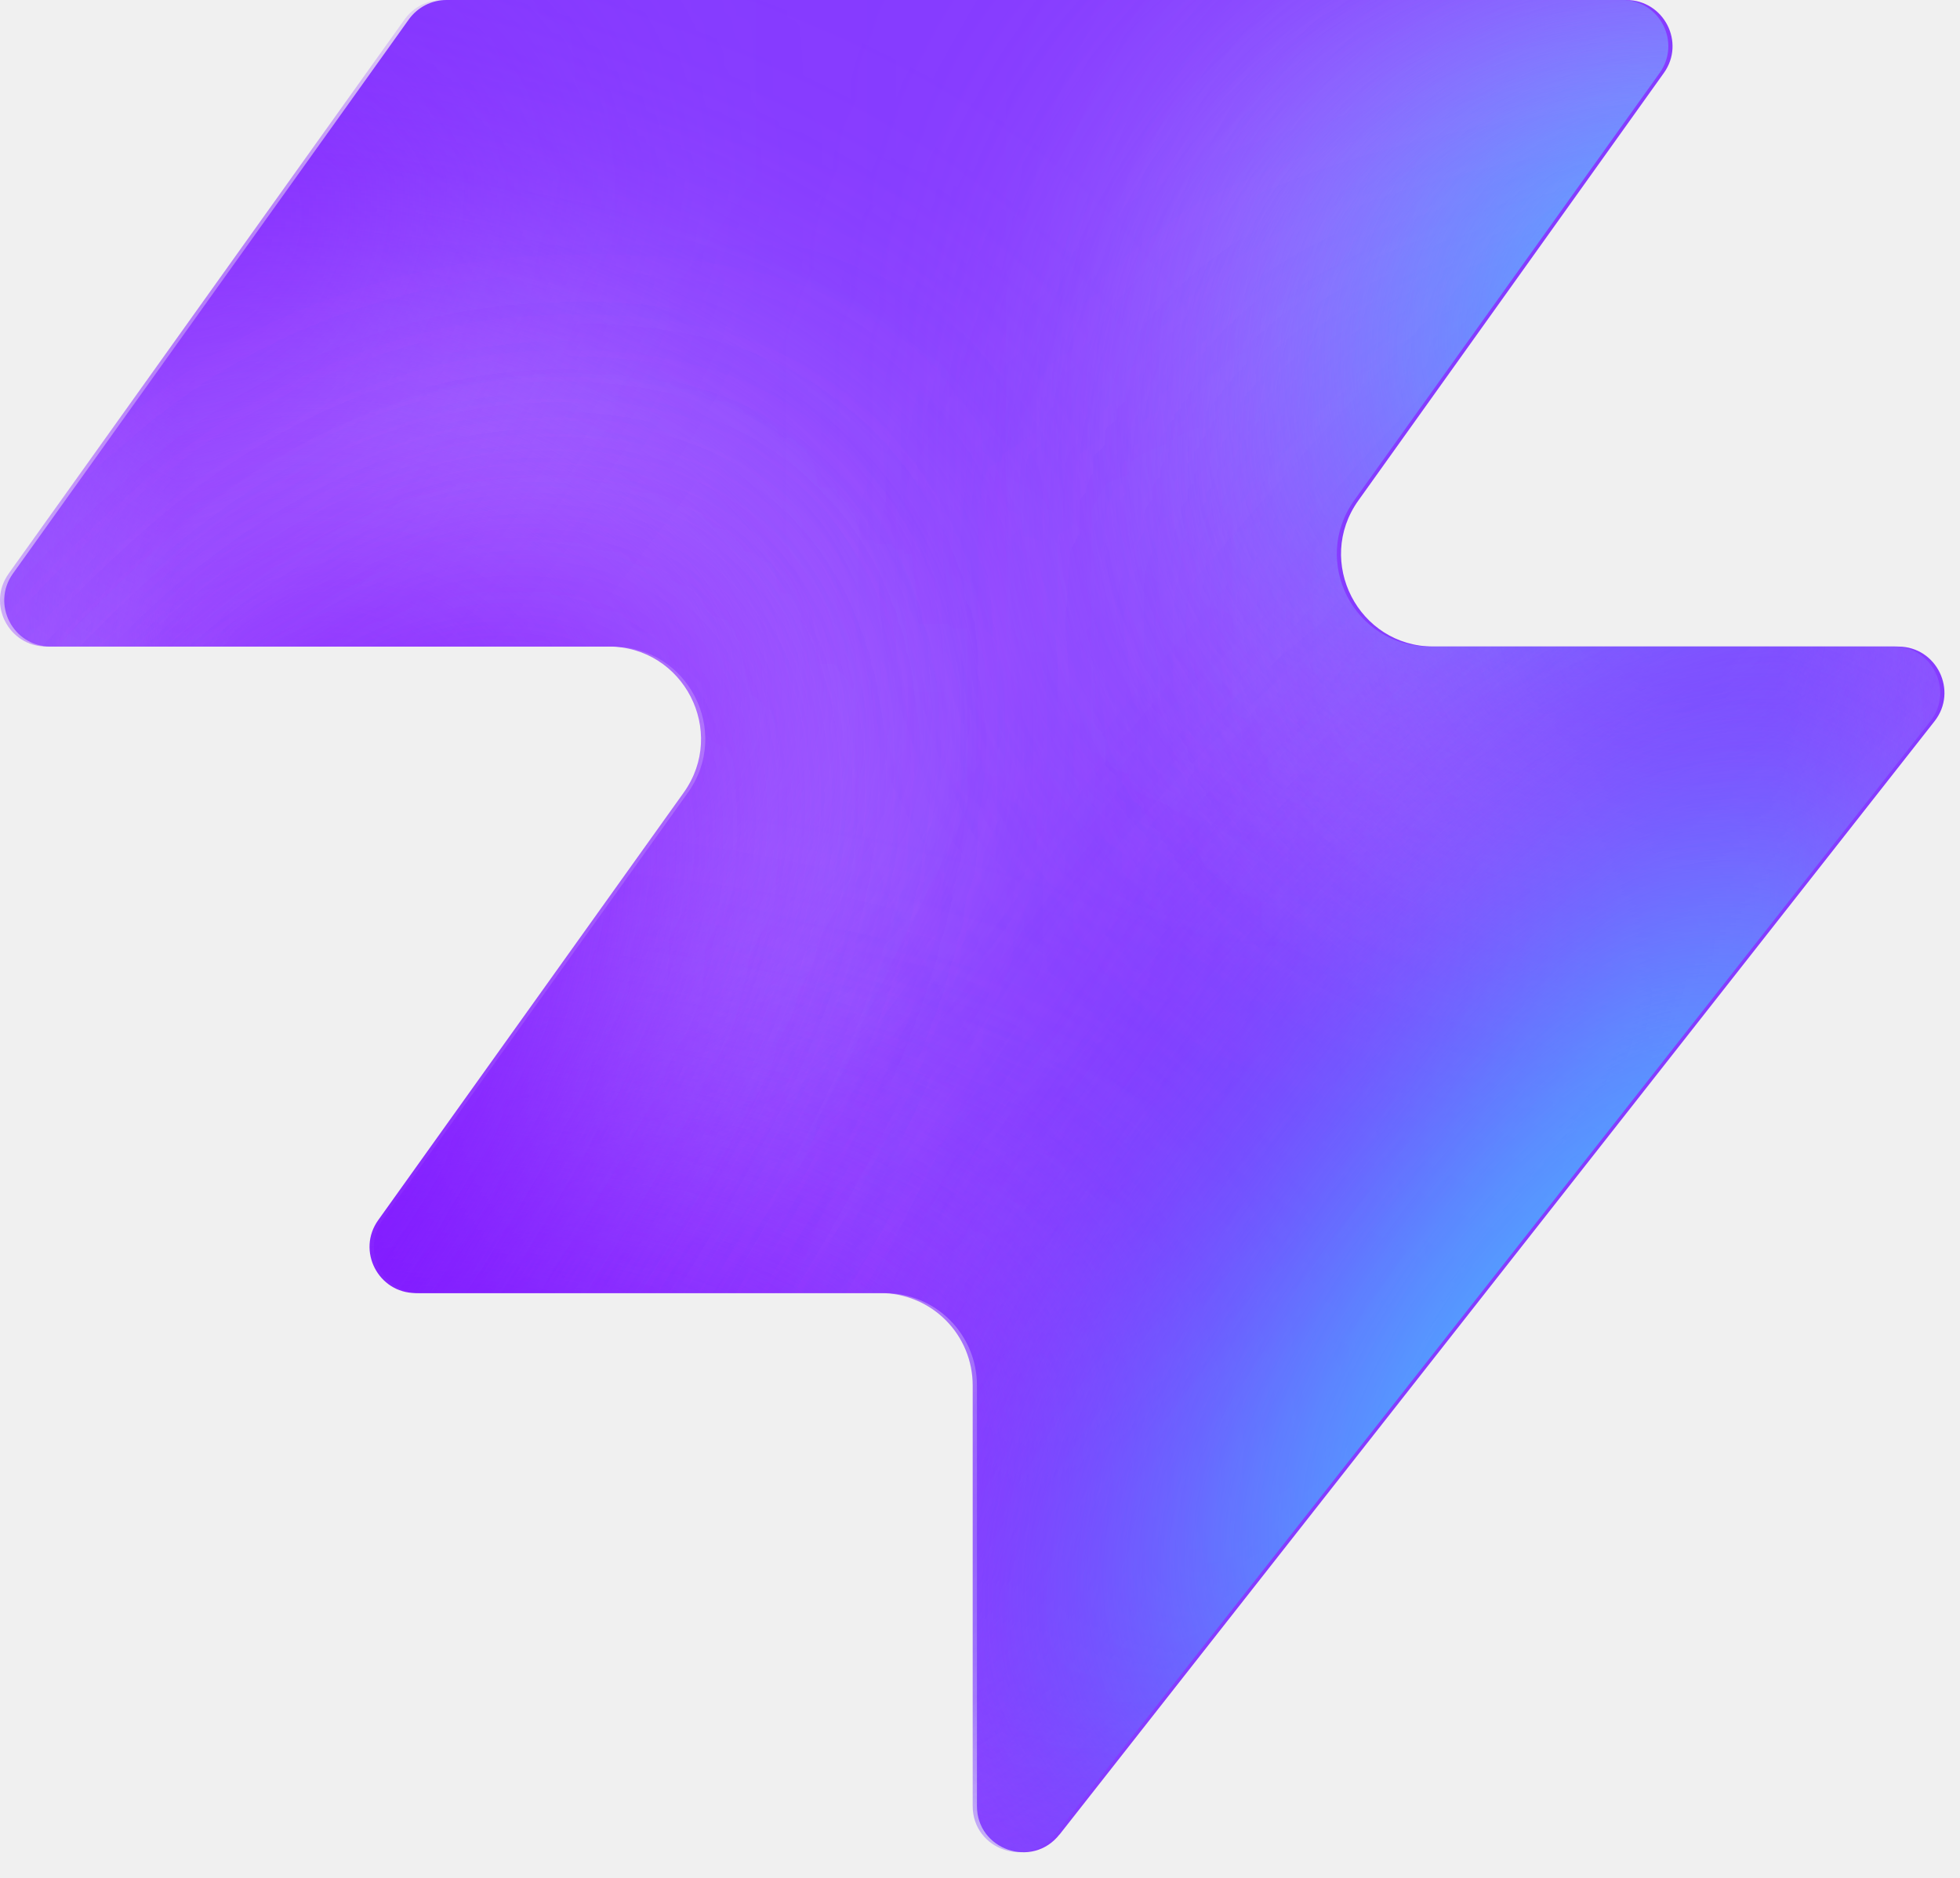
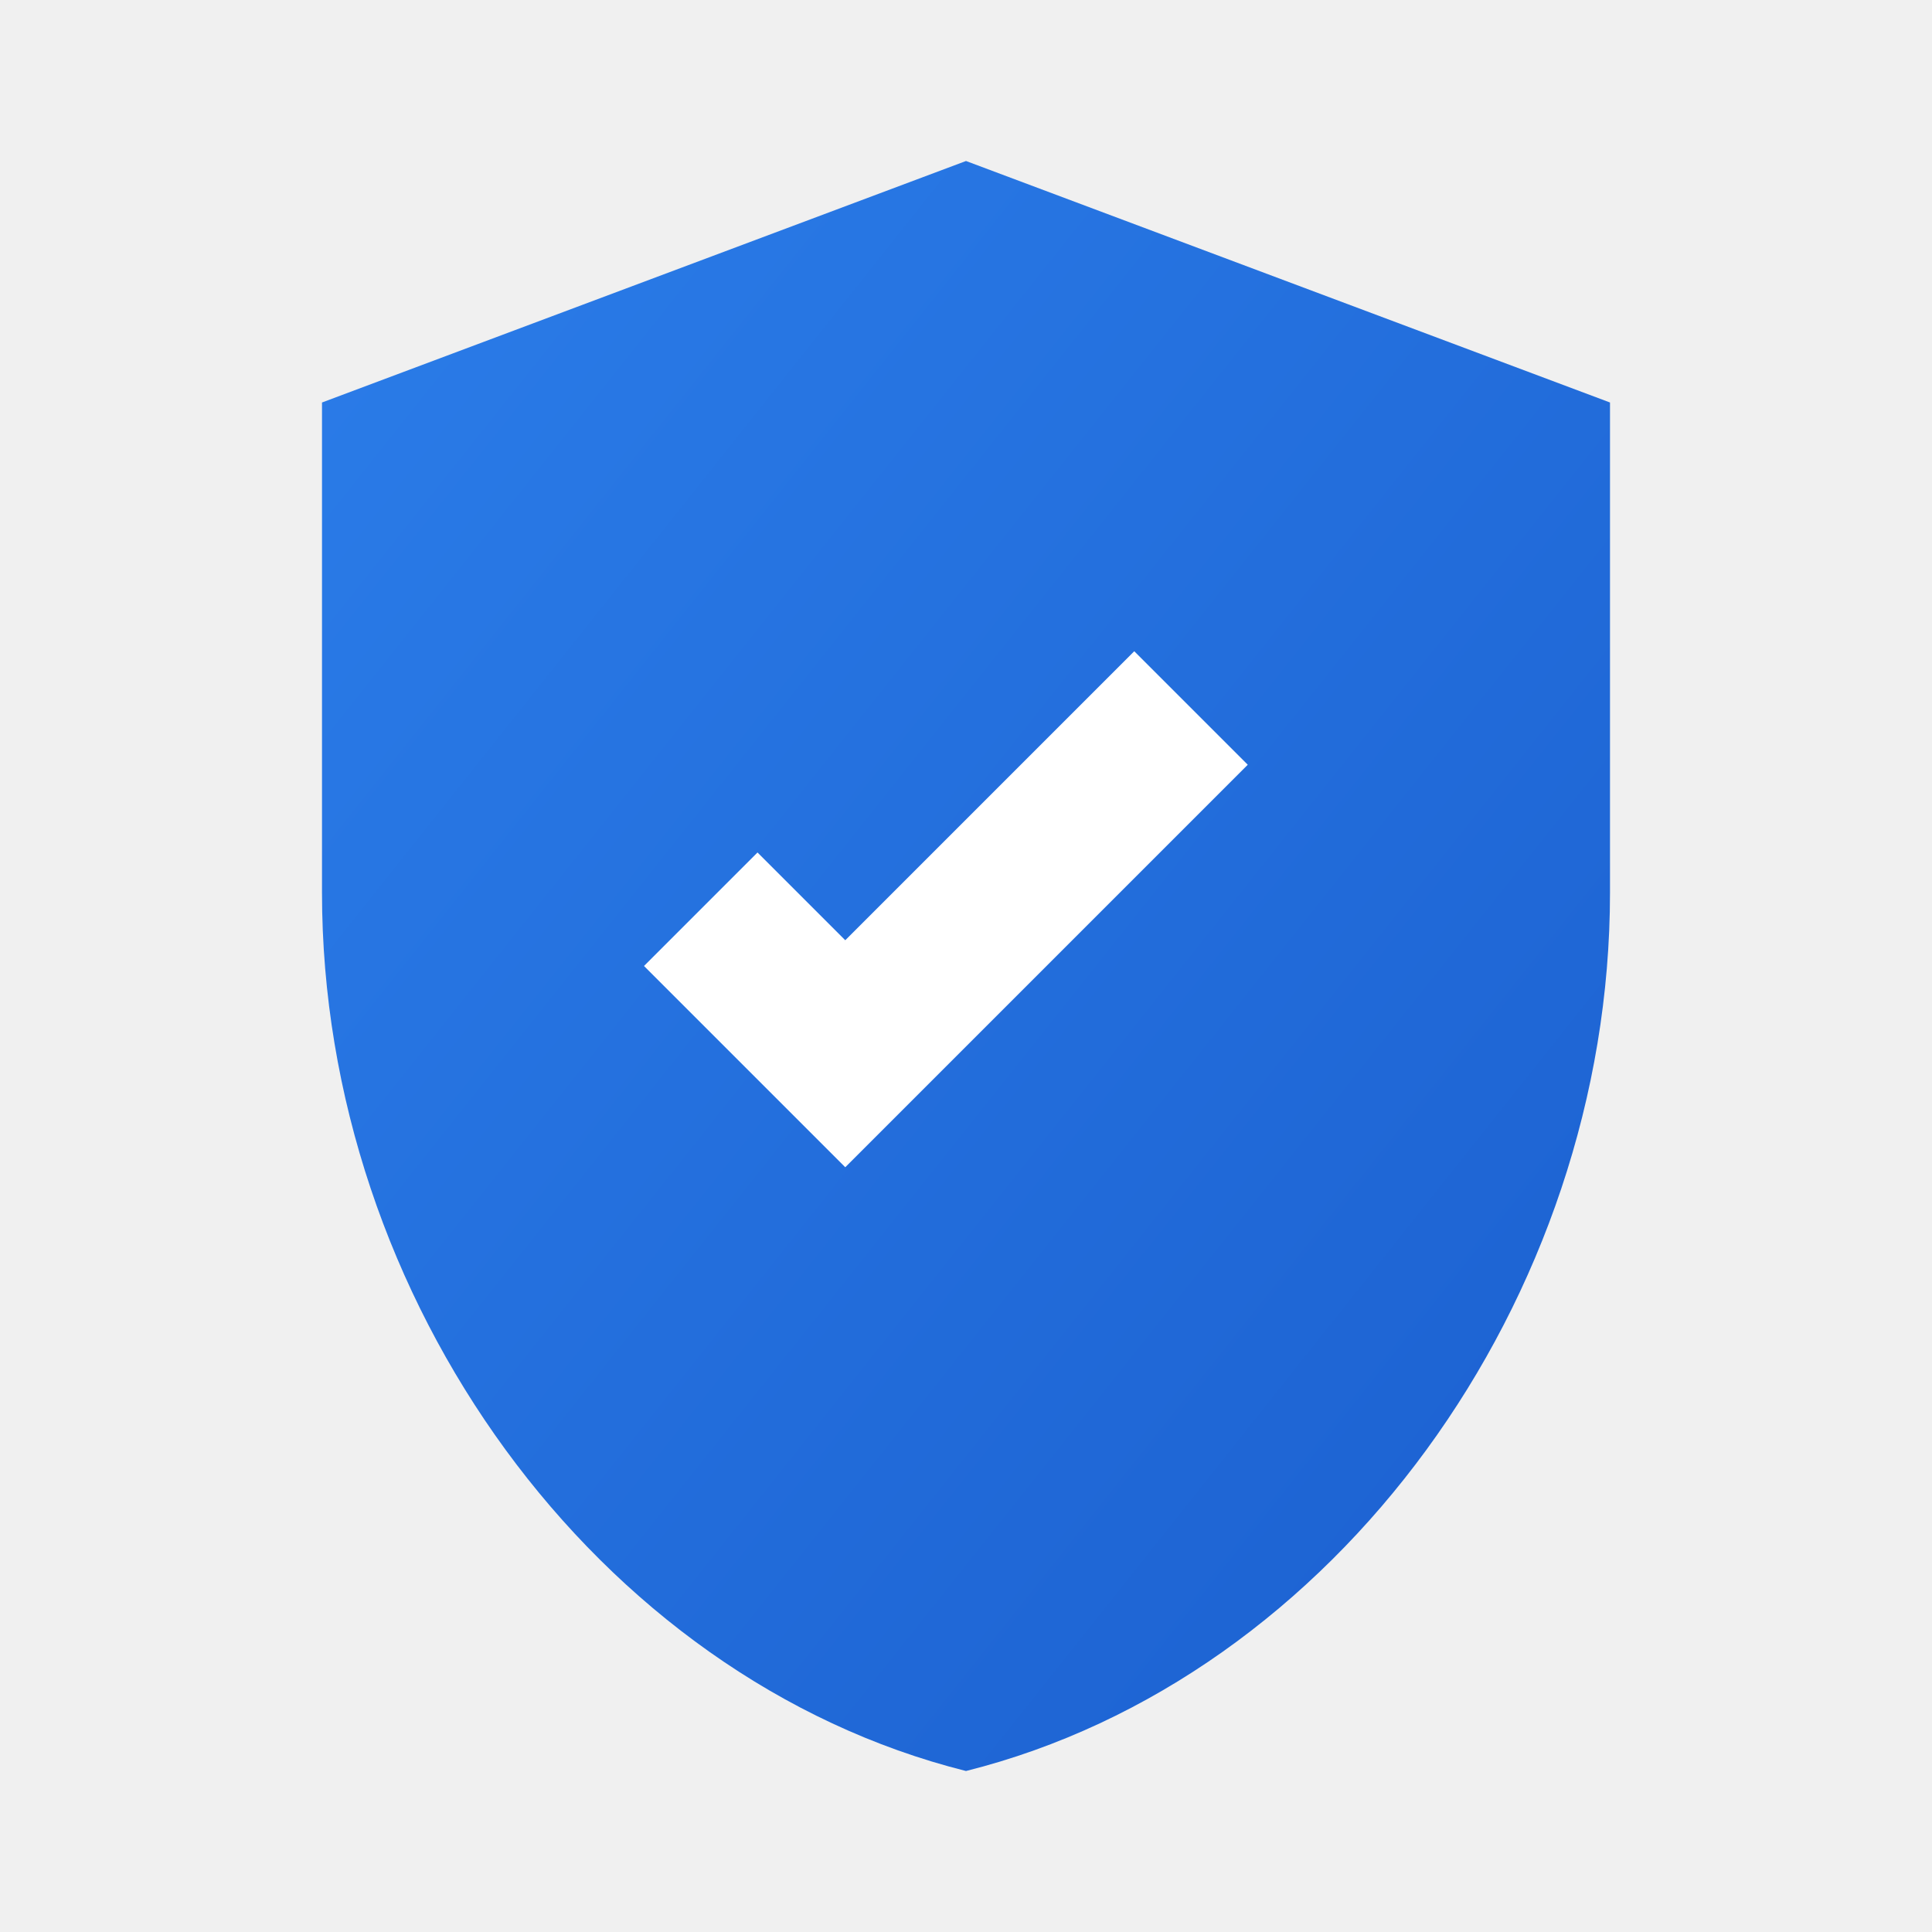
- <svg xmlns="http://www.w3.org/2000/svg" width="48" height="46" fill="none" viewBox="0 0 48 46">
-   <path fill="#863bff" d="M25.946 44.938c-.664.845-2.021.375-2.021-.698V33.937a2.26 2.26 0 0 0-2.262-2.262H10.287c-.92 0-1.456-1.04-.92-1.788l7.48-10.471c1.07-1.497 0-3.578-1.842-3.578H1.237c-.92 0-1.456-1.04-.92-1.788L10.013.474c.214-.297.556-.474.92-.474h28.894c.92 0 1.456 1.04.92 1.788l-7.48 10.471c-1.07 1.498 0 3.579 1.842 3.579h11.377c.943 0 1.473 1.088.89 1.83L25.947 44.94z" style="fill:#863bff;fill:color(display-p3 .525 .23 1);fill-opacity:1" />
-   <mask id="a" width="48" height="46" x="0" y="0" maskUnits="userSpaceOnUse" style="mask-type:alpha">
-     <path fill="#000" d="M25.842 44.938c-.664.844-2.021.375-2.021-.698V33.937a2.26 2.26 0 0 0-2.262-2.262H10.183c-.92 0-1.456-1.04-.92-1.788l7.48-10.471c1.07-1.498 0-3.579-1.842-3.579H1.133c-.92 0-1.456-1.04-.92-1.787L9.91.473c.214-.297.556-.474.92-.474h28.894c.92 0 1.456 1.04.92 1.788l-7.48 10.471c-1.07 1.498 0 3.578 1.842 3.578h11.377c.943 0 1.473 1.088.89 1.832L25.843 44.94z" style="fill:#000;fill-opacity:1" />
-   </mask>
-   <g mask="url(#a)">
-     <g filter="url(#b)">
-       <ellipse cx="5.508" cy="14.704" fill="#ede6ff" rx="5.508" ry="14.704" style="fill:#ede6ff;fill:color(display-p3 .927 .903 1);fill-opacity:1" transform="matrix(.00324 1 1 -.00324 -4.47 31.516)" />
-     </g>
-     <g filter="url(#c)">
-       <ellipse cx="10.399" cy="29.851" fill="#ede6ff" rx="10.399" ry="29.851" style="fill:#ede6ff;fill:color(display-p3 .927 .903 1);fill-opacity:1" transform="matrix(.00324 1 1 -.00324 -39.328 7.883)" />
-     </g>
-     <g filter="url(#d)">
-       <ellipse cx="5.508" cy="30.487" fill="#7e14ff" rx="5.508" ry="30.487" style="fill:#7e14ff;fill:color(display-p3 .492 .077 1);fill-opacity:1" transform="rotate(89.814 -25.913 -14.639)scale(1 -1)" />
-     </g>
-     <g filter="url(#e)">
-       <ellipse cx="5.508" cy="30.599" fill="#7e14ff" rx="5.508" ry="30.599" style="fill:#7e14ff;fill:color(display-p3 .492 .077 1);fill-opacity:1" transform="rotate(89.814 -32.644 -3.334)scale(1 -1)" />
-     </g>
-     <g filter="url(#f)">
-       <ellipse cx="5.508" cy="30.599" fill="#7e14ff" rx="5.508" ry="30.599" style="fill:#7e14ff;fill:color(display-p3 .492 .077 1);fill-opacity:1" transform="matrix(.00324 1 1 -.00324 -34.34 30.47)" />
-     </g>
-     <g filter="url(#g)">
-       <ellipse cx="14.072" cy="22.078" fill="#ede6ff" rx="14.072" ry="22.078" style="fill:#ede6ff;fill:color(display-p3 .927 .903 1);fill-opacity:1" transform="rotate(93.35 24.506 48.493)scale(-1 1)" />
-     </g>
-     <g filter="url(#h)">
-       <ellipse cx="3.47" cy="21.501" fill="#7e14ff" rx="3.47" ry="21.501" style="fill:#7e14ff;fill:color(display-p3 .492 .077 1);fill-opacity:1" transform="rotate(89.009 28.708 47.59)scale(-1 1)" />
-     </g>
-     <g filter="url(#i)">
-       <ellipse cx="3.47" cy="21.501" fill="#7e14ff" rx="3.47" ry="21.501" style="fill:#7e14ff;fill:color(display-p3 .492 .077 1);fill-opacity:1" transform="rotate(89.009 28.708 47.59)scale(-1 1)" />
-     </g>
-     <g filter="url(#j)">
-       <ellipse cx=".387" cy="8.972" fill="#7e14ff" rx="4.407" ry="29.108" style="fill:#7e14ff;fill:color(display-p3 .492 .077 1);fill-opacity:1" transform="rotate(39.51 .387 8.972)" />
-     </g>
-     <g filter="url(#k)">
-       <ellipse cx="47.523" cy="-6.092" fill="#7e14ff" rx="4.407" ry="29.108" style="fill:#7e14ff;fill:color(display-p3 .492 .077 1);fill-opacity:1" transform="rotate(37.892 47.523 -6.092)" />
-     </g>
-     <g filter="url(#l)">
-       <ellipse cx="41.412" cy="6.333" fill="#47bfff" rx="5.971" ry="9.665" style="fill:#47bfff;fill:color(display-p3 .28 .748 1);fill-opacity:1" transform="rotate(37.892 41.412 6.333)" />
-     </g>
-     <g filter="url(#m)">
-       <ellipse cx="-1.879" cy="38.332" fill="#7e14ff" rx="4.407" ry="29.108" style="fill:#7e14ff;fill:color(display-p3 .492 .077 1);fill-opacity:1" transform="rotate(37.892 -1.88 38.332)" />
-     </g>
-     <g filter="url(#n)">
-       <ellipse cx="-1.879" cy="38.332" fill="#7e14ff" rx="4.407" ry="29.108" style="fill:#7e14ff;fill:color(display-p3 .492 .077 1);fill-opacity:1" transform="rotate(37.892 -1.88 38.332)" />
-     </g>
-     <g filter="url(#o)">
-       <ellipse cx="35.651" cy="29.907" fill="#7e14ff" rx="4.407" ry="29.108" style="fill:#7e14ff;fill:color(display-p3 .492 .077 1);fill-opacity:1" transform="rotate(37.892 35.651 29.907)" />
-     </g>
-     <g filter="url(#p)">
-       <ellipse cx="38.418" cy="32.4" fill="#47bfff" rx="5.971" ry="15.297" style="fill:#47bfff;fill:color(display-p3 .28 .748 1);fill-opacity:1" transform="rotate(37.892 38.418 32.4)" />
-     </g>
-   </g>
+ <svg xmlns="http://www.w3.org/2000/svg" width="32" height="32" viewBox="0 0 24 24" fill="none">
  <defs>
-     <filter id="b" width="60.045" height="41.654" x="-19.77" y="16.149" color-interpolation-filters="sRGB" filterUnits="userSpaceOnUse">
-       <feFlood flood-opacity="0" result="BackgroundImageFix" />
-       <feBlend in="SourceGraphic" in2="BackgroundImageFix" result="shape" />
-       <feGaussianBlur result="effect1_foregroundBlur_2002_17158" stdDeviation="7.659" />
-     </filter>
-     <filter id="c" width="90.34" height="51.437" x="-54.613" y="-7.533" color-interpolation-filters="sRGB" filterUnits="userSpaceOnUse">
-       <feFlood flood-opacity="0" result="BackgroundImageFix" />
-       <feBlend in="SourceGraphic" in2="BackgroundImageFix" result="shape" />
-       <feGaussianBlur result="effect1_foregroundBlur_2002_17158" stdDeviation="7.659" />
-     </filter>
-     <filter id="d" width="79.355" height="29.4" x="-49.64" y="2.03" color-interpolation-filters="sRGB" filterUnits="userSpaceOnUse">
-       <feFlood flood-opacity="0" result="BackgroundImageFix" />
-       <feBlend in="SourceGraphic" in2="BackgroundImageFix" result="shape" />
-       <feGaussianBlur result="effect1_foregroundBlur_2002_17158" stdDeviation="4.596" />
-     </filter>
-     <filter id="e" width="79.579" height="29.4" x="-45.045" y="20.029" color-interpolation-filters="sRGB" filterUnits="userSpaceOnUse">
-       <feFlood flood-opacity="0" result="BackgroundImageFix" />
-       <feBlend in="SourceGraphic" in2="BackgroundImageFix" result="shape" />
-       <feGaussianBlur result="effect1_foregroundBlur_2002_17158" stdDeviation="4.596" />
-     </filter>
-     <filter id="f" width="79.579" height="29.4" x="-43.513" y="21.178" color-interpolation-filters="sRGB" filterUnits="userSpaceOnUse">
-       <feFlood flood-opacity="0" result="BackgroundImageFix" />
-       <feBlend in="SourceGraphic" in2="BackgroundImageFix" result="shape" />
-       <feGaussianBlur result="effect1_foregroundBlur_2002_17158" stdDeviation="4.596" />
-     </filter>
-     <filter id="g" width="74.749" height="58.852" x="15.756" y="-17.901" color-interpolation-filters="sRGB" filterUnits="userSpaceOnUse">
-       <feFlood flood-opacity="0" result="BackgroundImageFix" />
-       <feBlend in="SourceGraphic" in2="BackgroundImageFix" result="shape" />
-       <feGaussianBlur result="effect1_foregroundBlur_2002_17158" stdDeviation="7.659" />
-     </filter>
-     <filter id="h" width="61.377" height="25.362" x="23.548" y="2.284" color-interpolation-filters="sRGB" filterUnits="userSpaceOnUse">
-       <feFlood flood-opacity="0" result="BackgroundImageFix" />
-       <feBlend in="SourceGraphic" in2="BackgroundImageFix" result="shape" />
-       <feGaussianBlur result="effect1_foregroundBlur_2002_17158" stdDeviation="4.596" />
-     </filter>
-     <filter id="i" width="61.377" height="25.362" x="23.548" y="2.284" color-interpolation-filters="sRGB" filterUnits="userSpaceOnUse">
-       <feFlood flood-opacity="0" result="BackgroundImageFix" />
-       <feBlend in="SourceGraphic" in2="BackgroundImageFix" result="shape" />
-       <feGaussianBlur result="effect1_foregroundBlur_2002_17158" stdDeviation="4.596" />
-     </filter>
-     <filter id="j" width="56.045" height="63.649" x="-27.636" y="-22.853" color-interpolation-filters="sRGB" filterUnits="userSpaceOnUse">
-       <feFlood flood-opacity="0" result="BackgroundImageFix" />
-       <feBlend in="SourceGraphic" in2="BackgroundImageFix" result="shape" />
-       <feGaussianBlur result="effect1_foregroundBlur_2002_17158" stdDeviation="4.596" />
-     </filter>
-     <filter id="k" width="54.814" height="64.646" x="20.116" y="-38.415" color-interpolation-filters="sRGB" filterUnits="userSpaceOnUse">
-       <feFlood flood-opacity="0" result="BackgroundImageFix" />
-       <feBlend in="SourceGraphic" in2="BackgroundImageFix" result="shape" />
-       <feGaussianBlur result="effect1_foregroundBlur_2002_17158" stdDeviation="4.596" />
-     </filter>
-     <filter id="l" width="33.541" height="35.313" x="24.641" y="-11.323" color-interpolation-filters="sRGB" filterUnits="userSpaceOnUse">
-       <feFlood flood-opacity="0" result="BackgroundImageFix" />
-       <feBlend in="SourceGraphic" in2="BackgroundImageFix" result="shape" />
-       <feGaussianBlur result="effect1_foregroundBlur_2002_17158" stdDeviation="4.596" />
-     </filter>
-     <filter id="m" width="54.814" height="64.646" x="-29.286" y="6.009" color-interpolation-filters="sRGB" filterUnits="userSpaceOnUse">
-       <feFlood flood-opacity="0" result="BackgroundImageFix" />
-       <feBlend in="SourceGraphic" in2="BackgroundImageFix" result="shape" />
-       <feGaussianBlur result="effect1_foregroundBlur_2002_17158" stdDeviation="4.596" />
-     </filter>
-     <filter id="n" width="54.814" height="64.646" x="-29.286" y="6.009" color-interpolation-filters="sRGB" filterUnits="userSpaceOnUse">
-       <feFlood flood-opacity="0" result="BackgroundImageFix" />
-       <feBlend in="SourceGraphic" in2="BackgroundImageFix" result="shape" />
-       <feGaussianBlur result="effect1_foregroundBlur_2002_17158" stdDeviation="4.596" />
-     </filter>
-     <filter id="o" width="54.814" height="64.646" x="8.244" y="-2.416" color-interpolation-filters="sRGB" filterUnits="userSpaceOnUse">
-       <feFlood flood-opacity="0" result="BackgroundImageFix" />
-       <feBlend in="SourceGraphic" in2="BackgroundImageFix" result="shape" />
-       <feGaussianBlur result="effect1_foregroundBlur_2002_17158" stdDeviation="4.596" />
-     </filter>
-     <filter id="p" width="39.409" height="43.623" x="18.713" y="10.588" color-interpolation-filters="sRGB" filterUnits="userSpaceOnUse">
-       <feFlood flood-opacity="0" result="BackgroundImageFix" />
-       <feBlend in="SourceGraphic" in2="BackgroundImageFix" result="shape" />
-       <feGaussianBlur result="effect1_foregroundBlur_2002_17158" stdDeviation="4.596" />
-     </filter>
+     <linearGradient id="shieldGrad" x1="0%" y1="0%" x2="100%" y2="100%">
+       <stop offset="0%" style="stop-color:#2B7DE9" />
+       <stop offset="100%" style="stop-color:#1B5FCF" />
+     </linearGradient>
  </defs>
+   <path d="M12 2L4 5v6.09c0 5.05 3.41 9.76 8 10.91 4.59-1.15 8-5.86 8-10.91V5l-8-3z" fill="url(#shieldGrad)" />
+   <path d="M10.5 14.5l-2.5-2.5 1.41-1.41 1.09 1.09 3.59-3.59 1.41 1.41-5 5z" fill="white" />
</svg>
